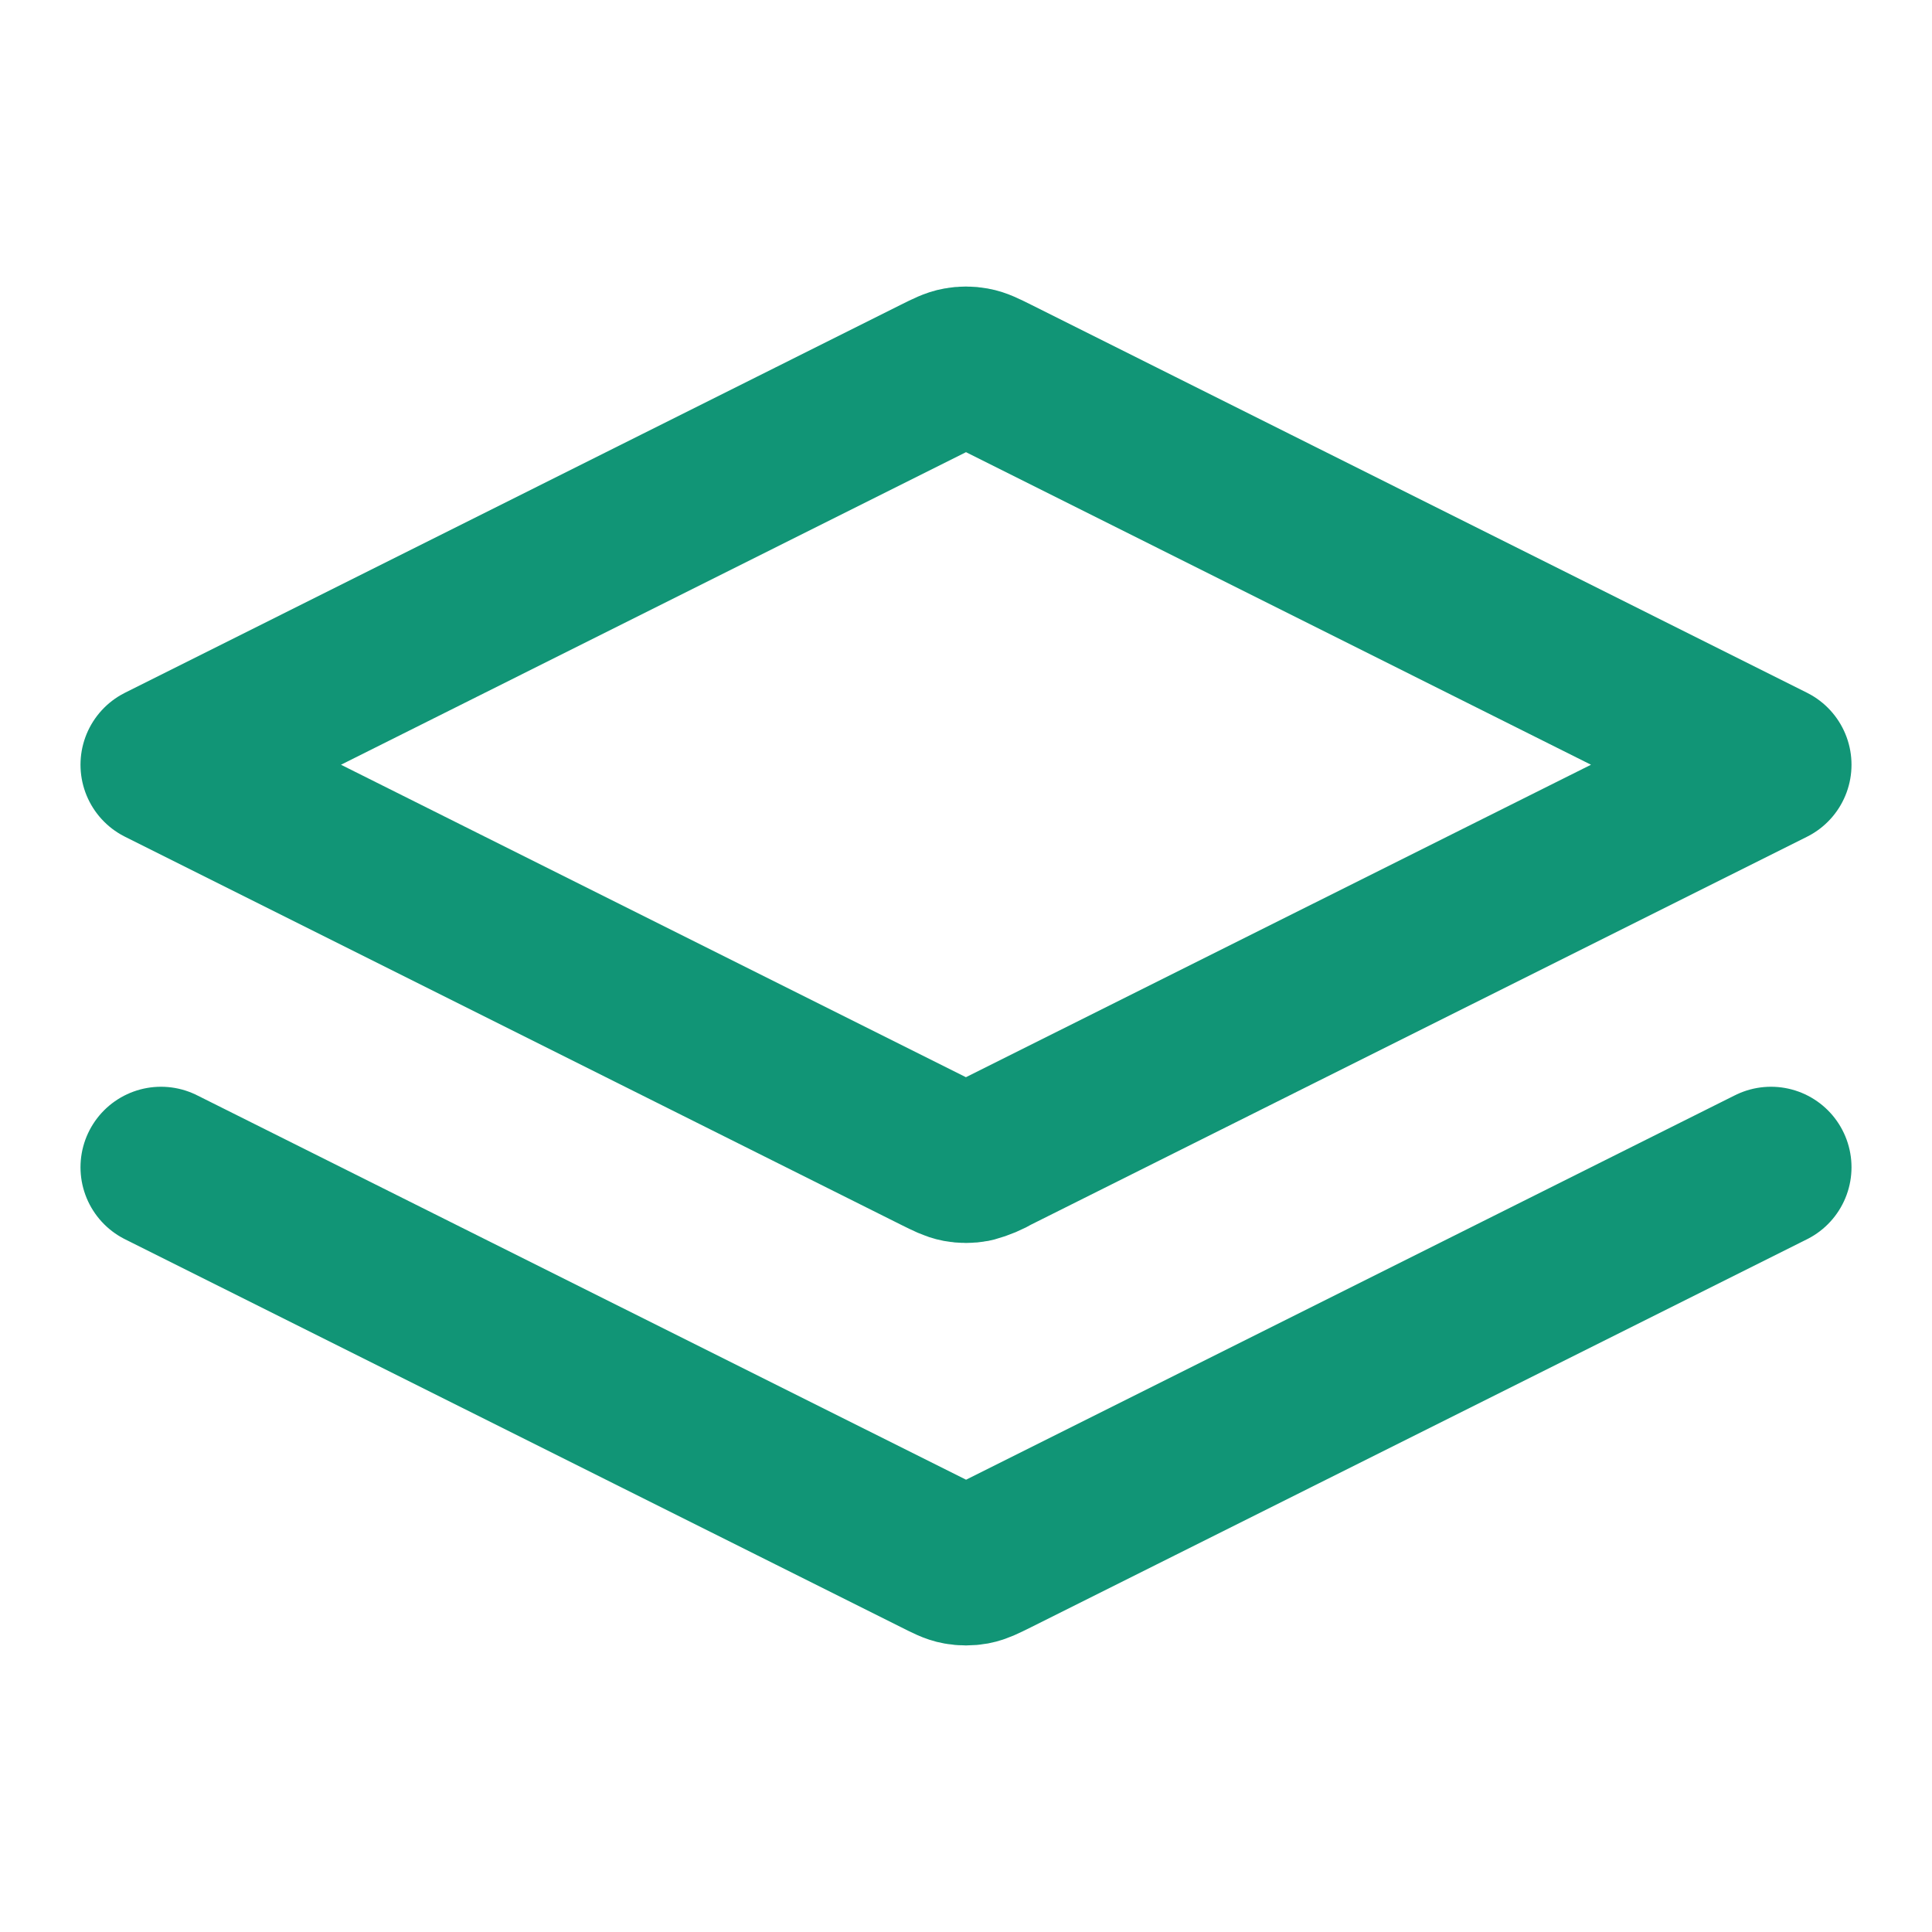
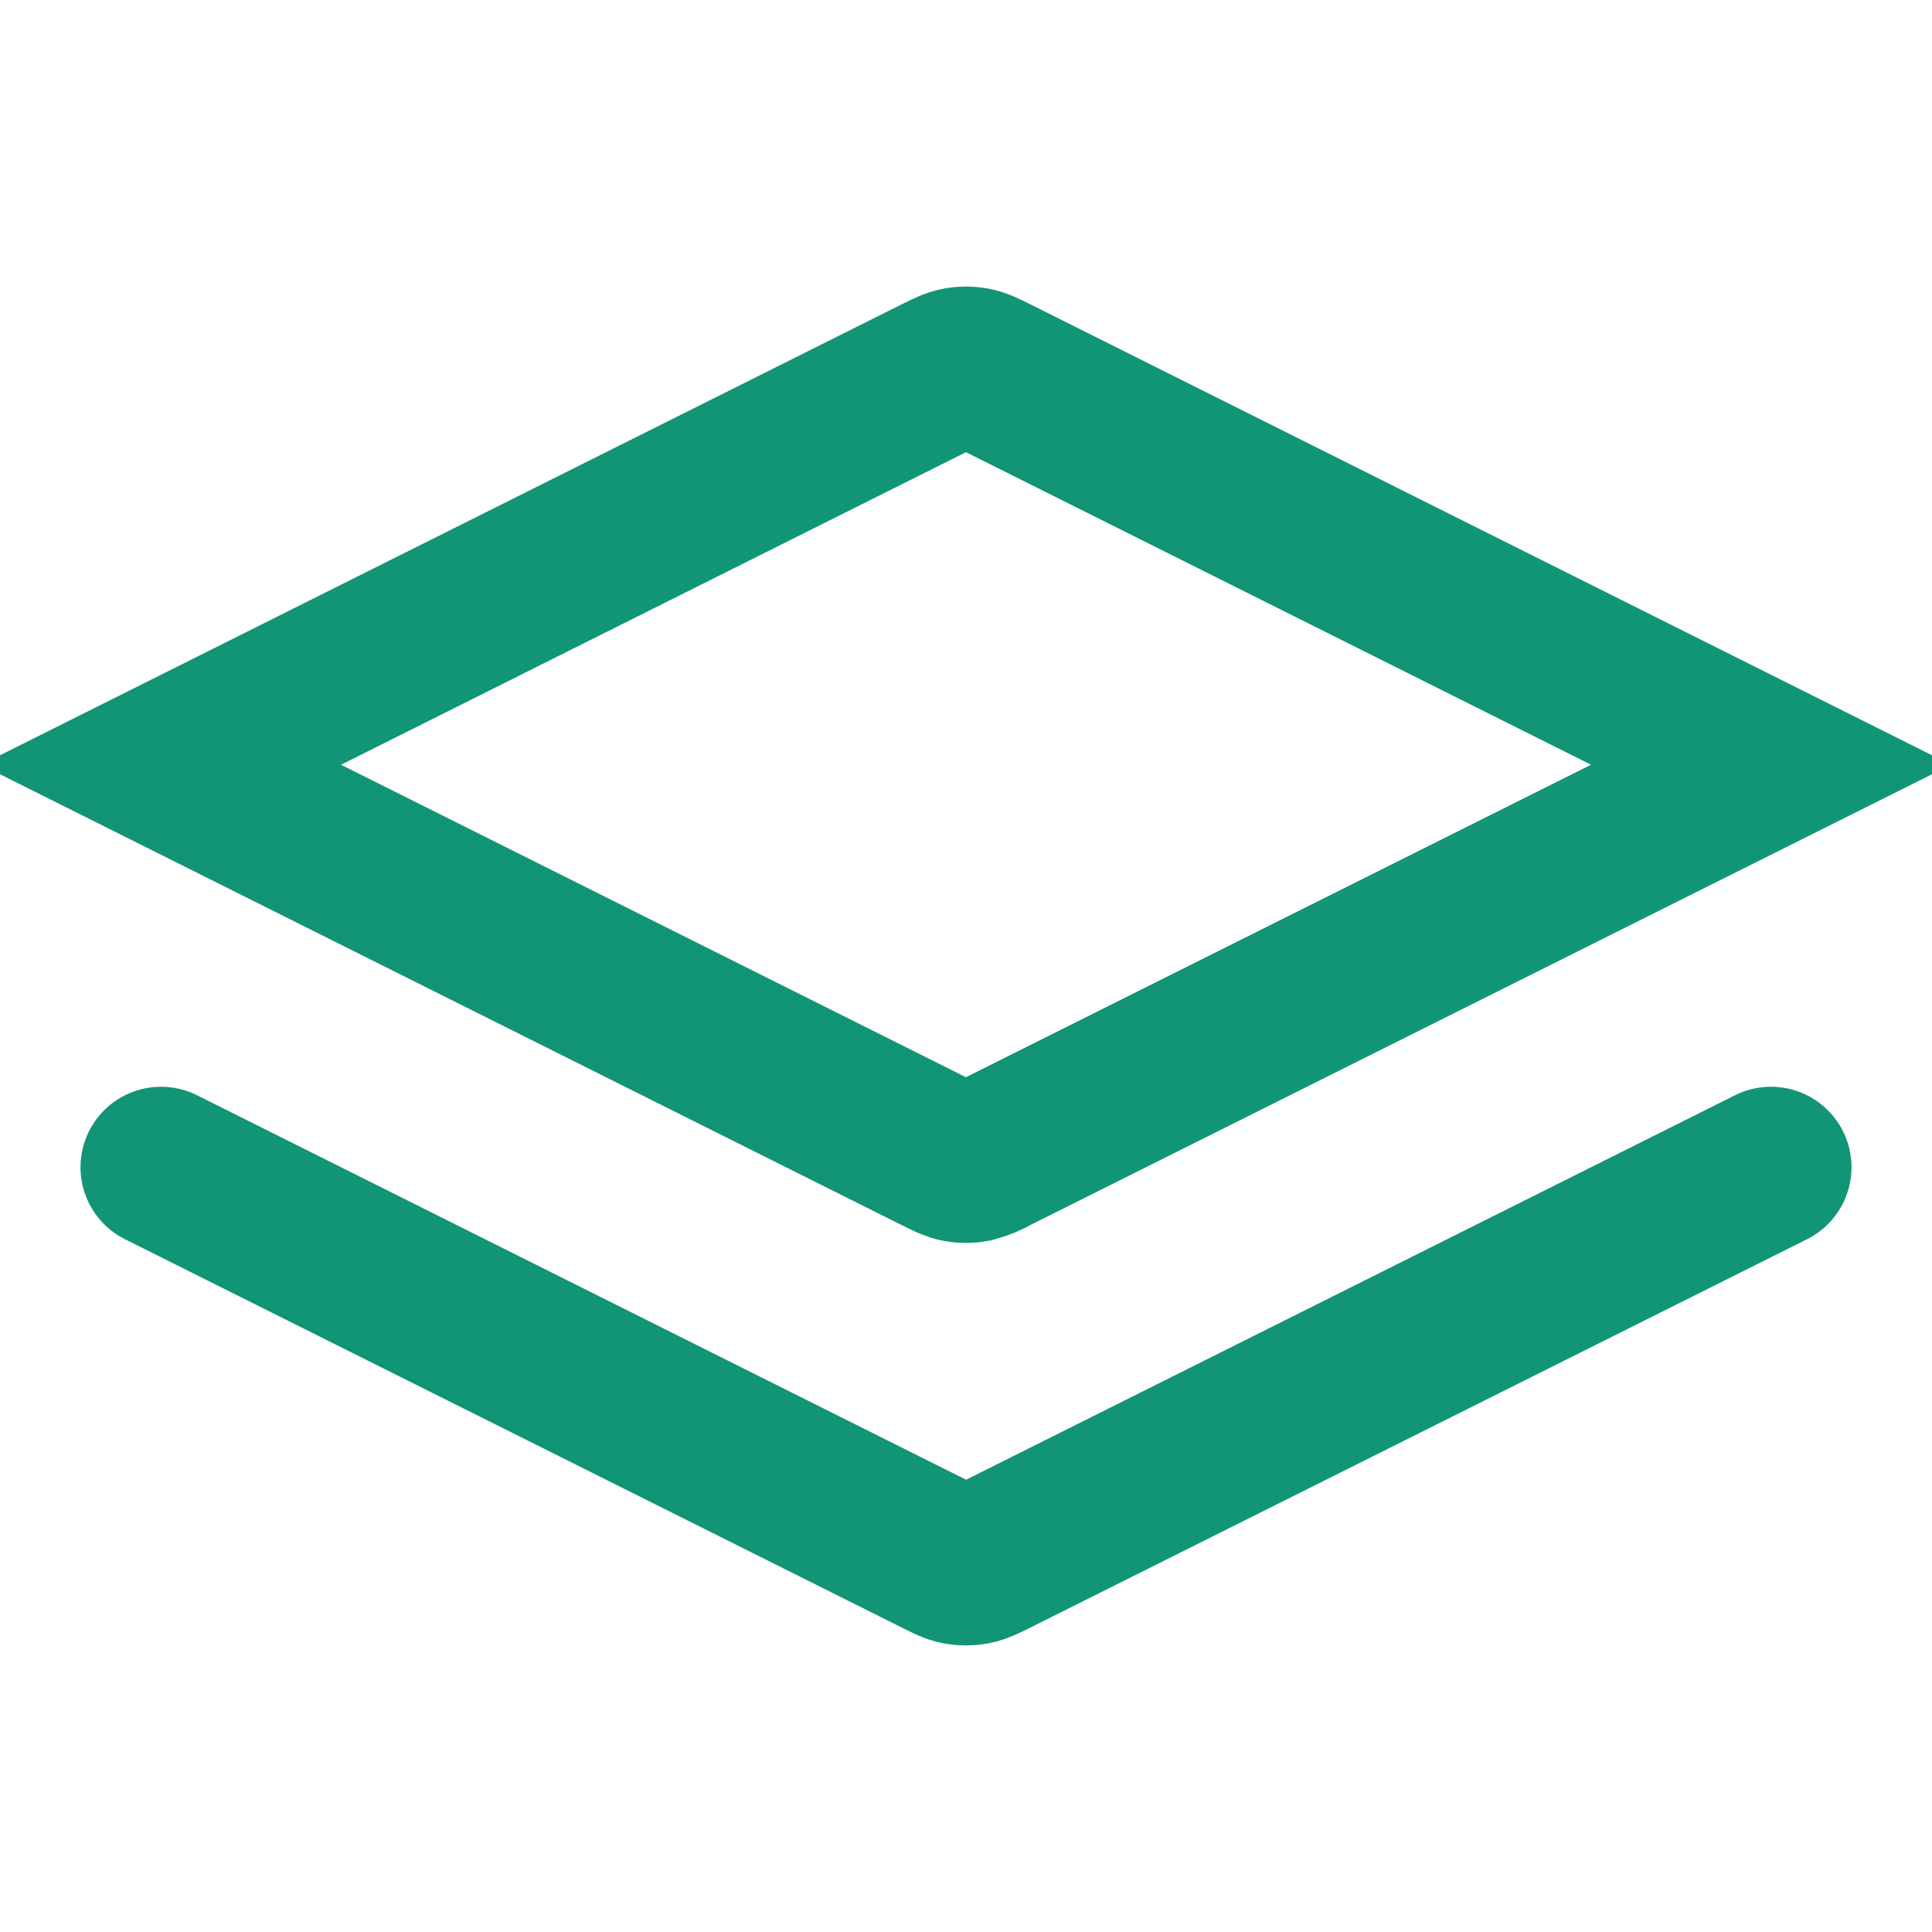
<svg xmlns="http://www.w3.org/2000/svg" width="24" height="24" viewBox="0 0 24 24" fill="none">
-   <path d="M2 14.5l9.642 4.82c.131.066.197.1.266.112.06.011.123.011.184 0 .069-.013.135-.046.266-.111L22 14.5m-20-5l9.642-4.822c.131-.065.197-.098.266-.11a.5.5 0 01.184 0c.069.012.135.045.266.11L22 9.5l-9.642 4.82a1.087 1.087 0 01-.266.112.501.501 0 01-.184 0c-.069-.013-.135-.046-.266-.111L2 9.5z" stroke="#119576" stroke-width="2" stroke-linecap="round" stroke-linejoin="round" />
+   <path d="M2 14.5l9.642 4.82c.131.066.197.1.266.112.06.011.123.011.184 0 .069-.013.135-.046.266-.111L22 14.5m-20-5l9.642-4.822c.131-.065.197-.098.266-.11a.5.5 0 01.184 0c.069.012.135.045.266.11L22 9.5l-9.642 4.82a1.087 1.087 0 01-.266.112.501.501 0 01-.184 0c-.069-.013-.135-.046-.266-.111L2 9.5z" stroke="#119576" stroke-width="2" stroke-linecap="round" strokeLinejoin="round" />
</svg>
